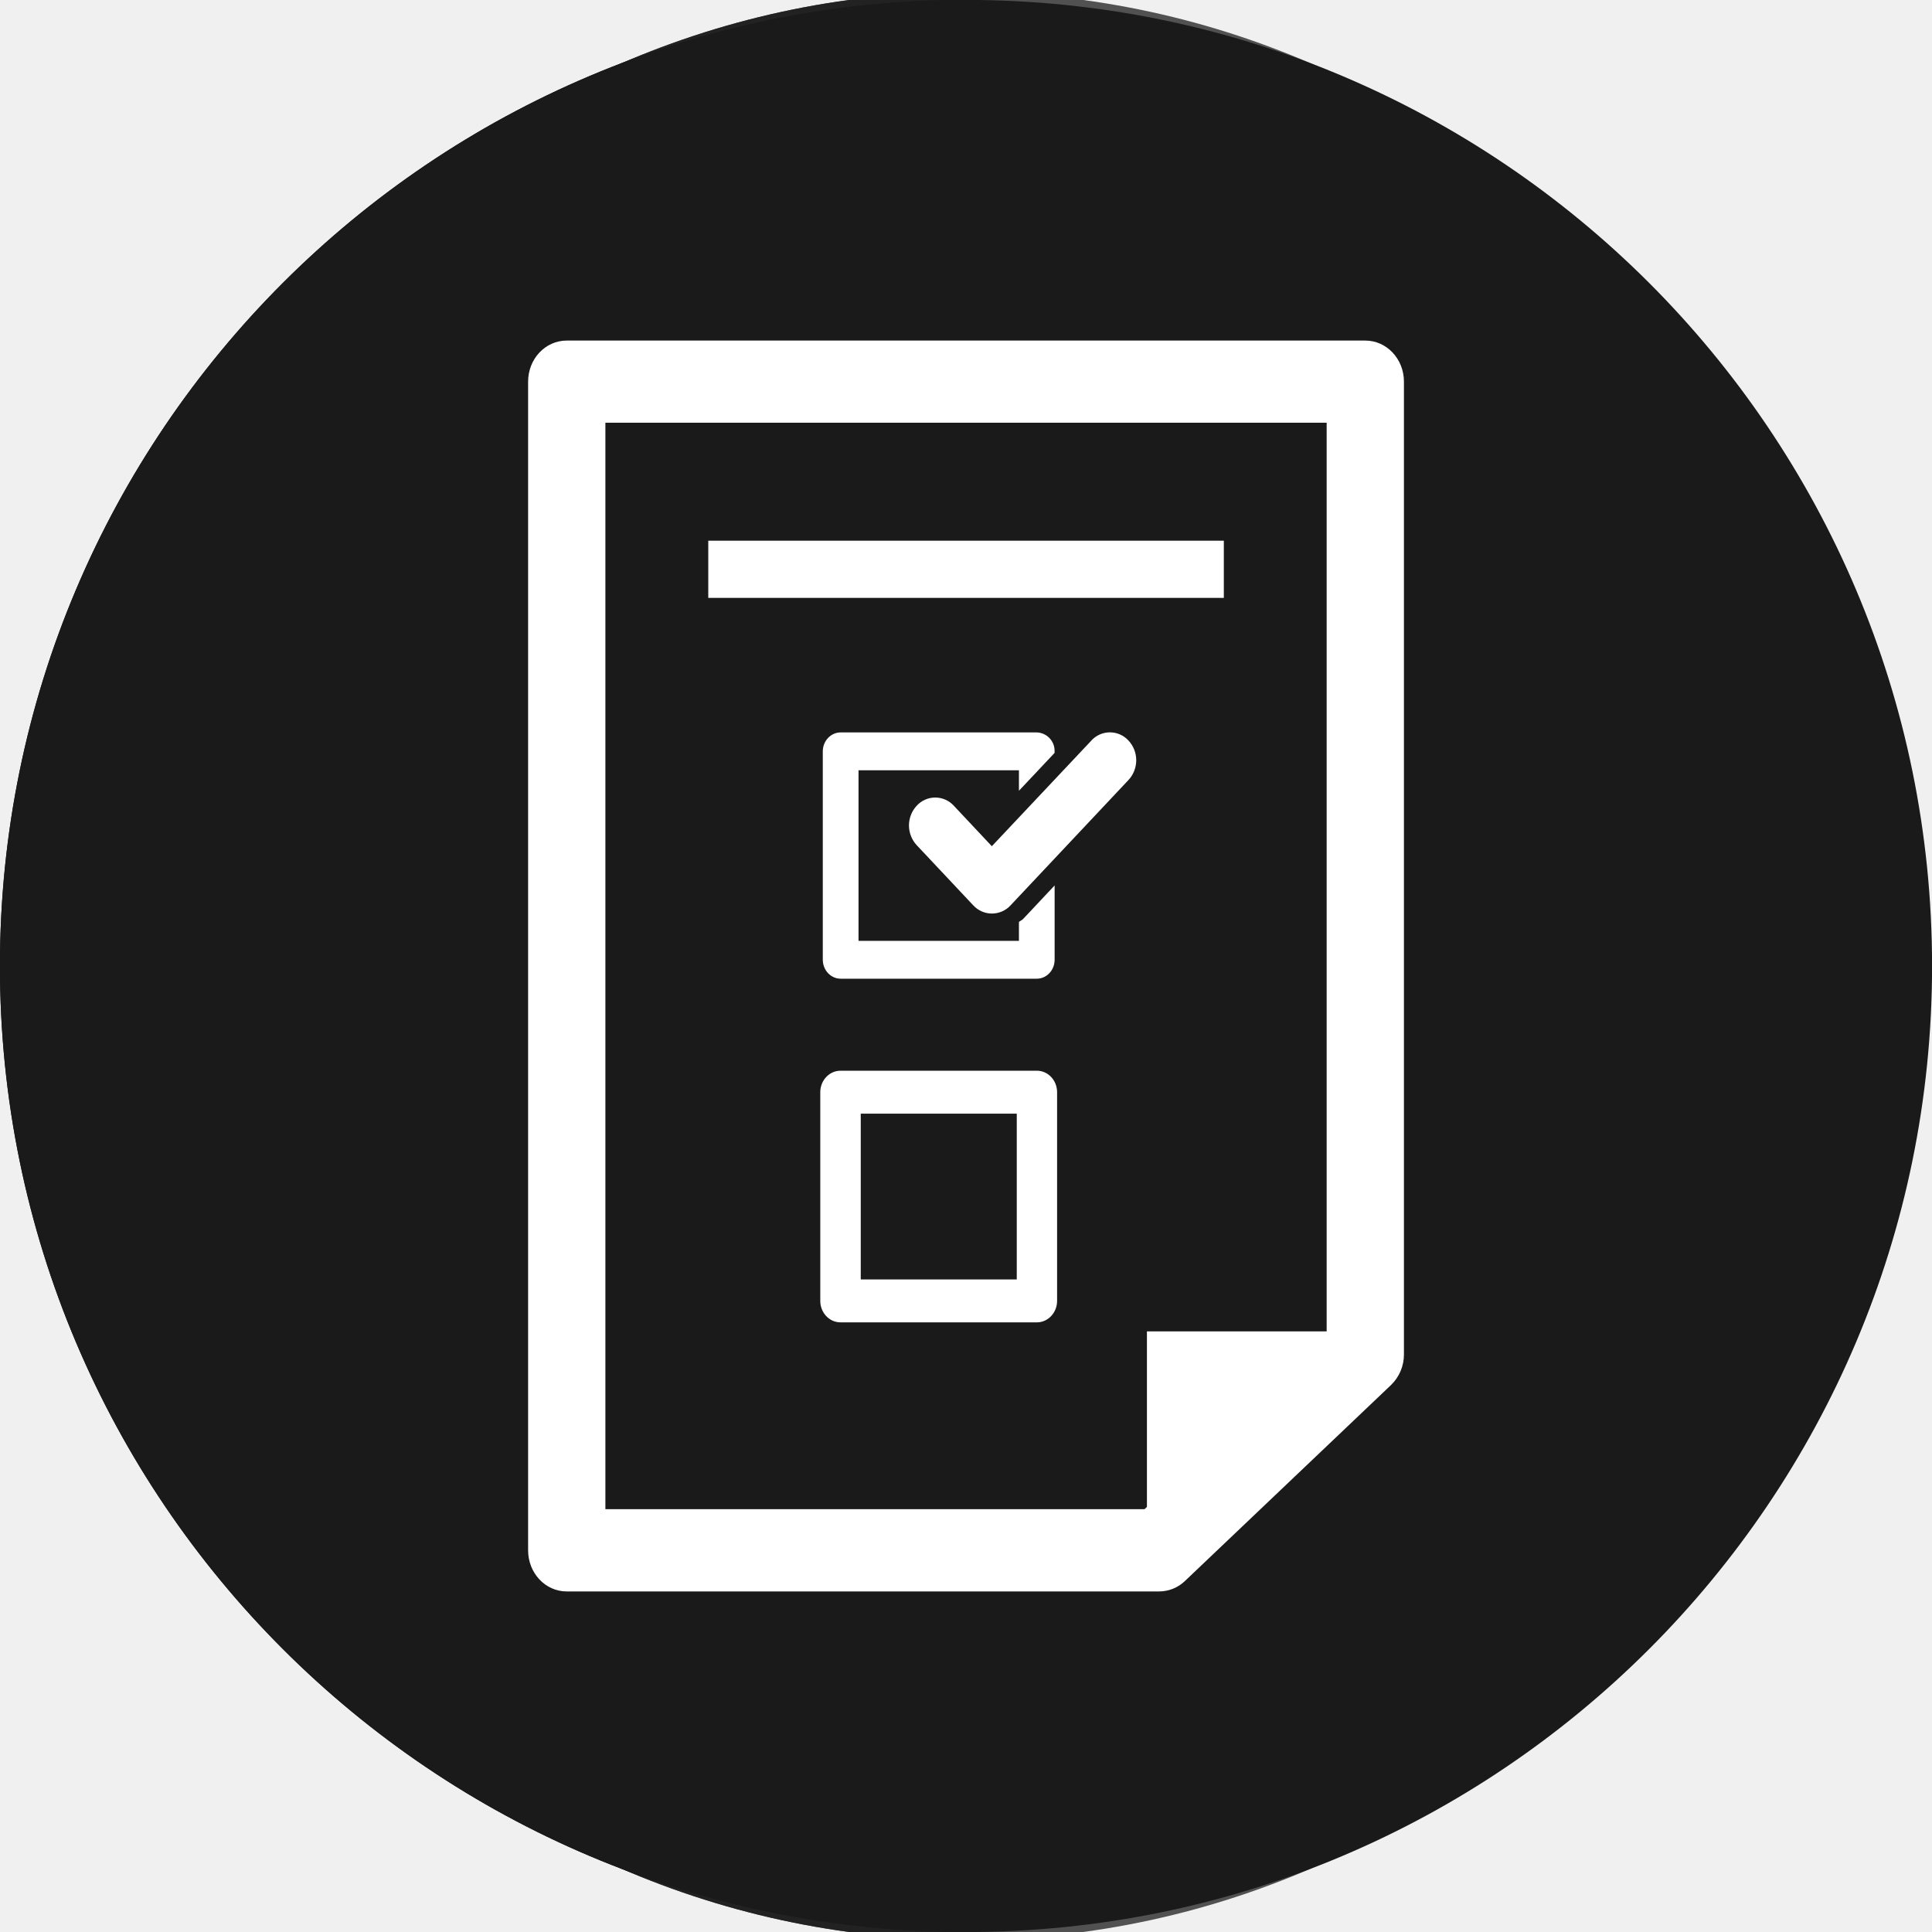
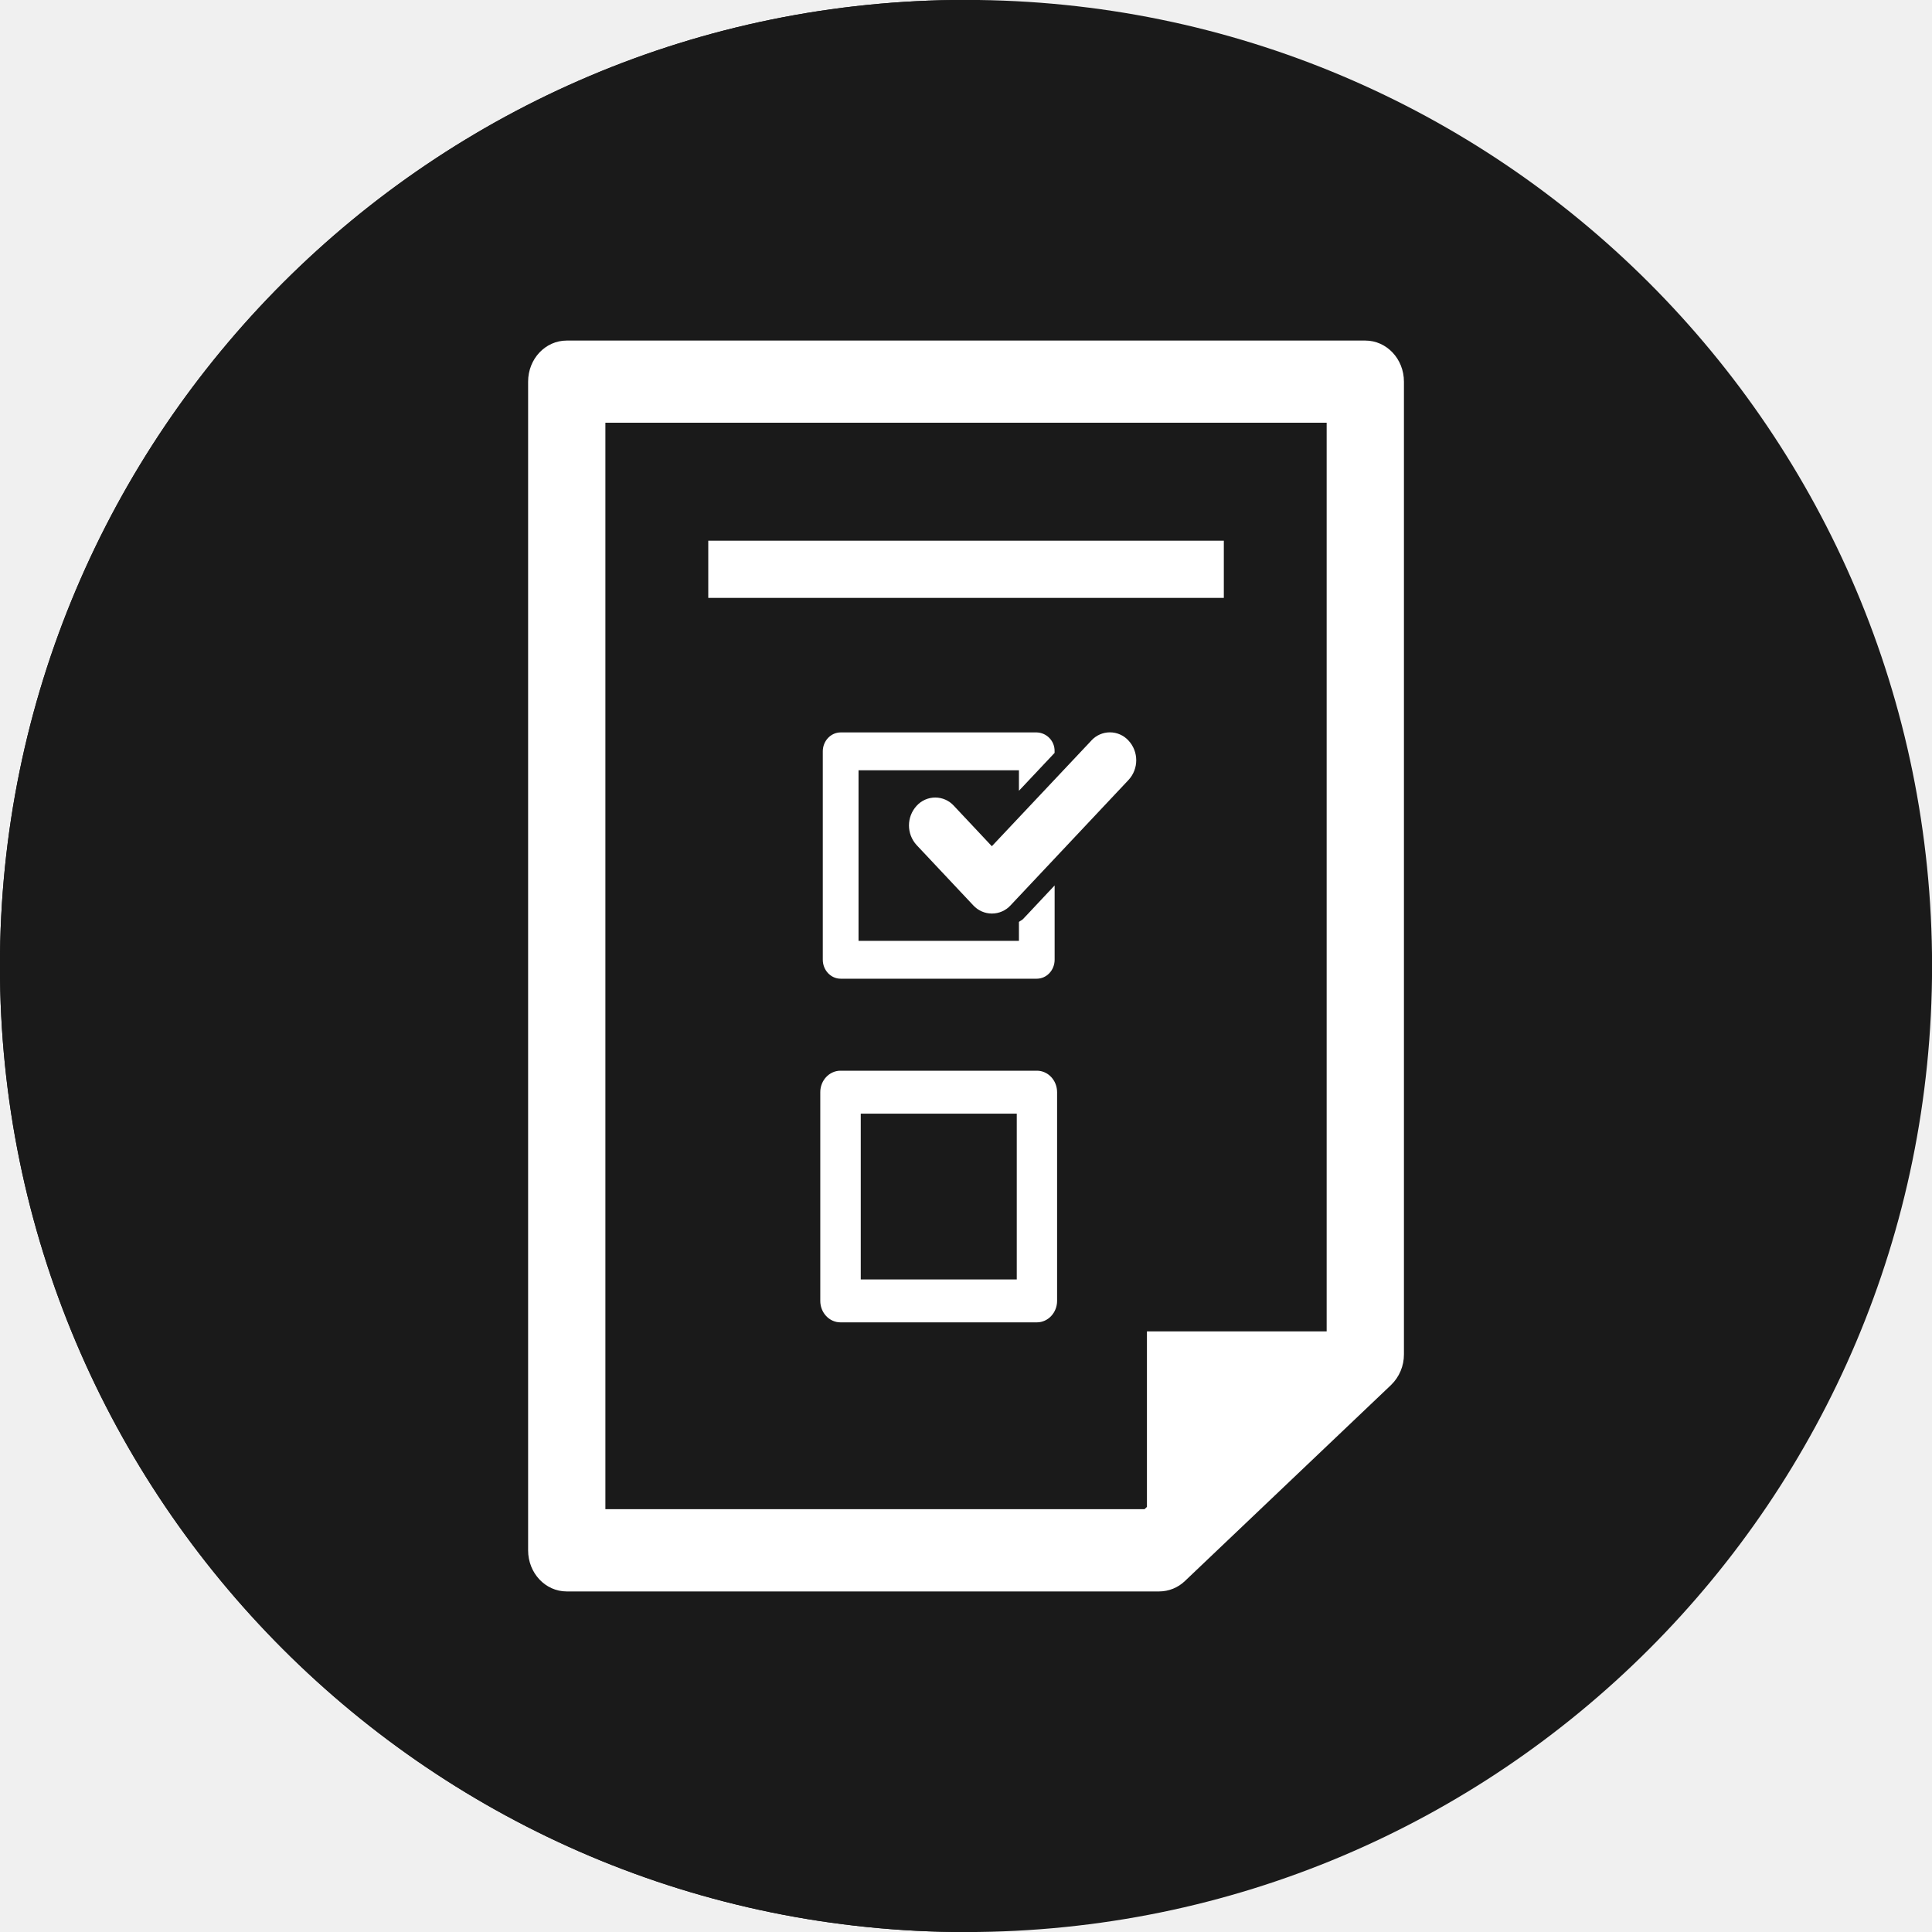
<svg xmlns="http://www.w3.org/2000/svg" width="42.667" height="42.667" viewBox="0 0 40 40">
-   <g transform="matrix(3.06235 0 0 3.25421 -164.708 -563.428)">
-     <circle cx="60.316" cy="179.284" r="6.196" fill="#515151" />
-     <path d="M60.316 185.48a6.196 6.196 0 0 1 0-12.392z" fill="#222" />
-   </g>
  <g transform="translate(-174.706 -558.747) scale(3.2281)" fill="#1a1a1a">
    <circle r="6.196" cy="179.284" cx="60.316" />
    <path d="M60.316 185.48a6.196 6.196 0 0 1 0-12.392z" />
  </g>
  <g fill="#fff">
    <path d="M28.268 7.051H11.734c-.444 0-.8.38-.8.85v24.197c0 .47.356.851.799.851h12.266a.773.773 0 0 0 .535-.217l4.266-4.057a.877.877 0 0 0 .267-.634V7.901c0-.47-.358-.85-.8-.85zm-.8 20.514h-3.722v3.634l-.05.047H12.534V8.752h14.933v18.813z" />
    <path d="M21.468 22.168h-4.066c-.232 0-.419.2-.419.444v4.321c0 .246.187.445.419.445h4.066c.23 0 .418-.2.418-.445v-4.32c0-.245-.187-.445-.418-.445zm-.417 4.322h-3.23v-3.433h3.23zm.783-10.902v-.032a.381.381 0 0 0-.37-.392h-4.059c-.203 0-.37.175-.37.392v4.313c0 .219.167.394.37.394h4.06c.204 0 .37-.175.37-.394v-1.537l-.652.694c-.025.026-.058.038-.087.061v.392h-3.321v-3.531h3.321v.424z" />
    <path d="M22.595 15.333l-2.06 2.187-.787-.838a.52.52 0 0 0-.769 0 .601.601 0 0 0 0 .816l1.173 1.248a.524.524 0 0 0 .769 0l2.443-2.597a.6.6 0 0 0 0-.817.521.521 0 0 0-.77.001zm-7.931-4.138h10.674v1.184H14.664z" />
  </g>
</svg>
